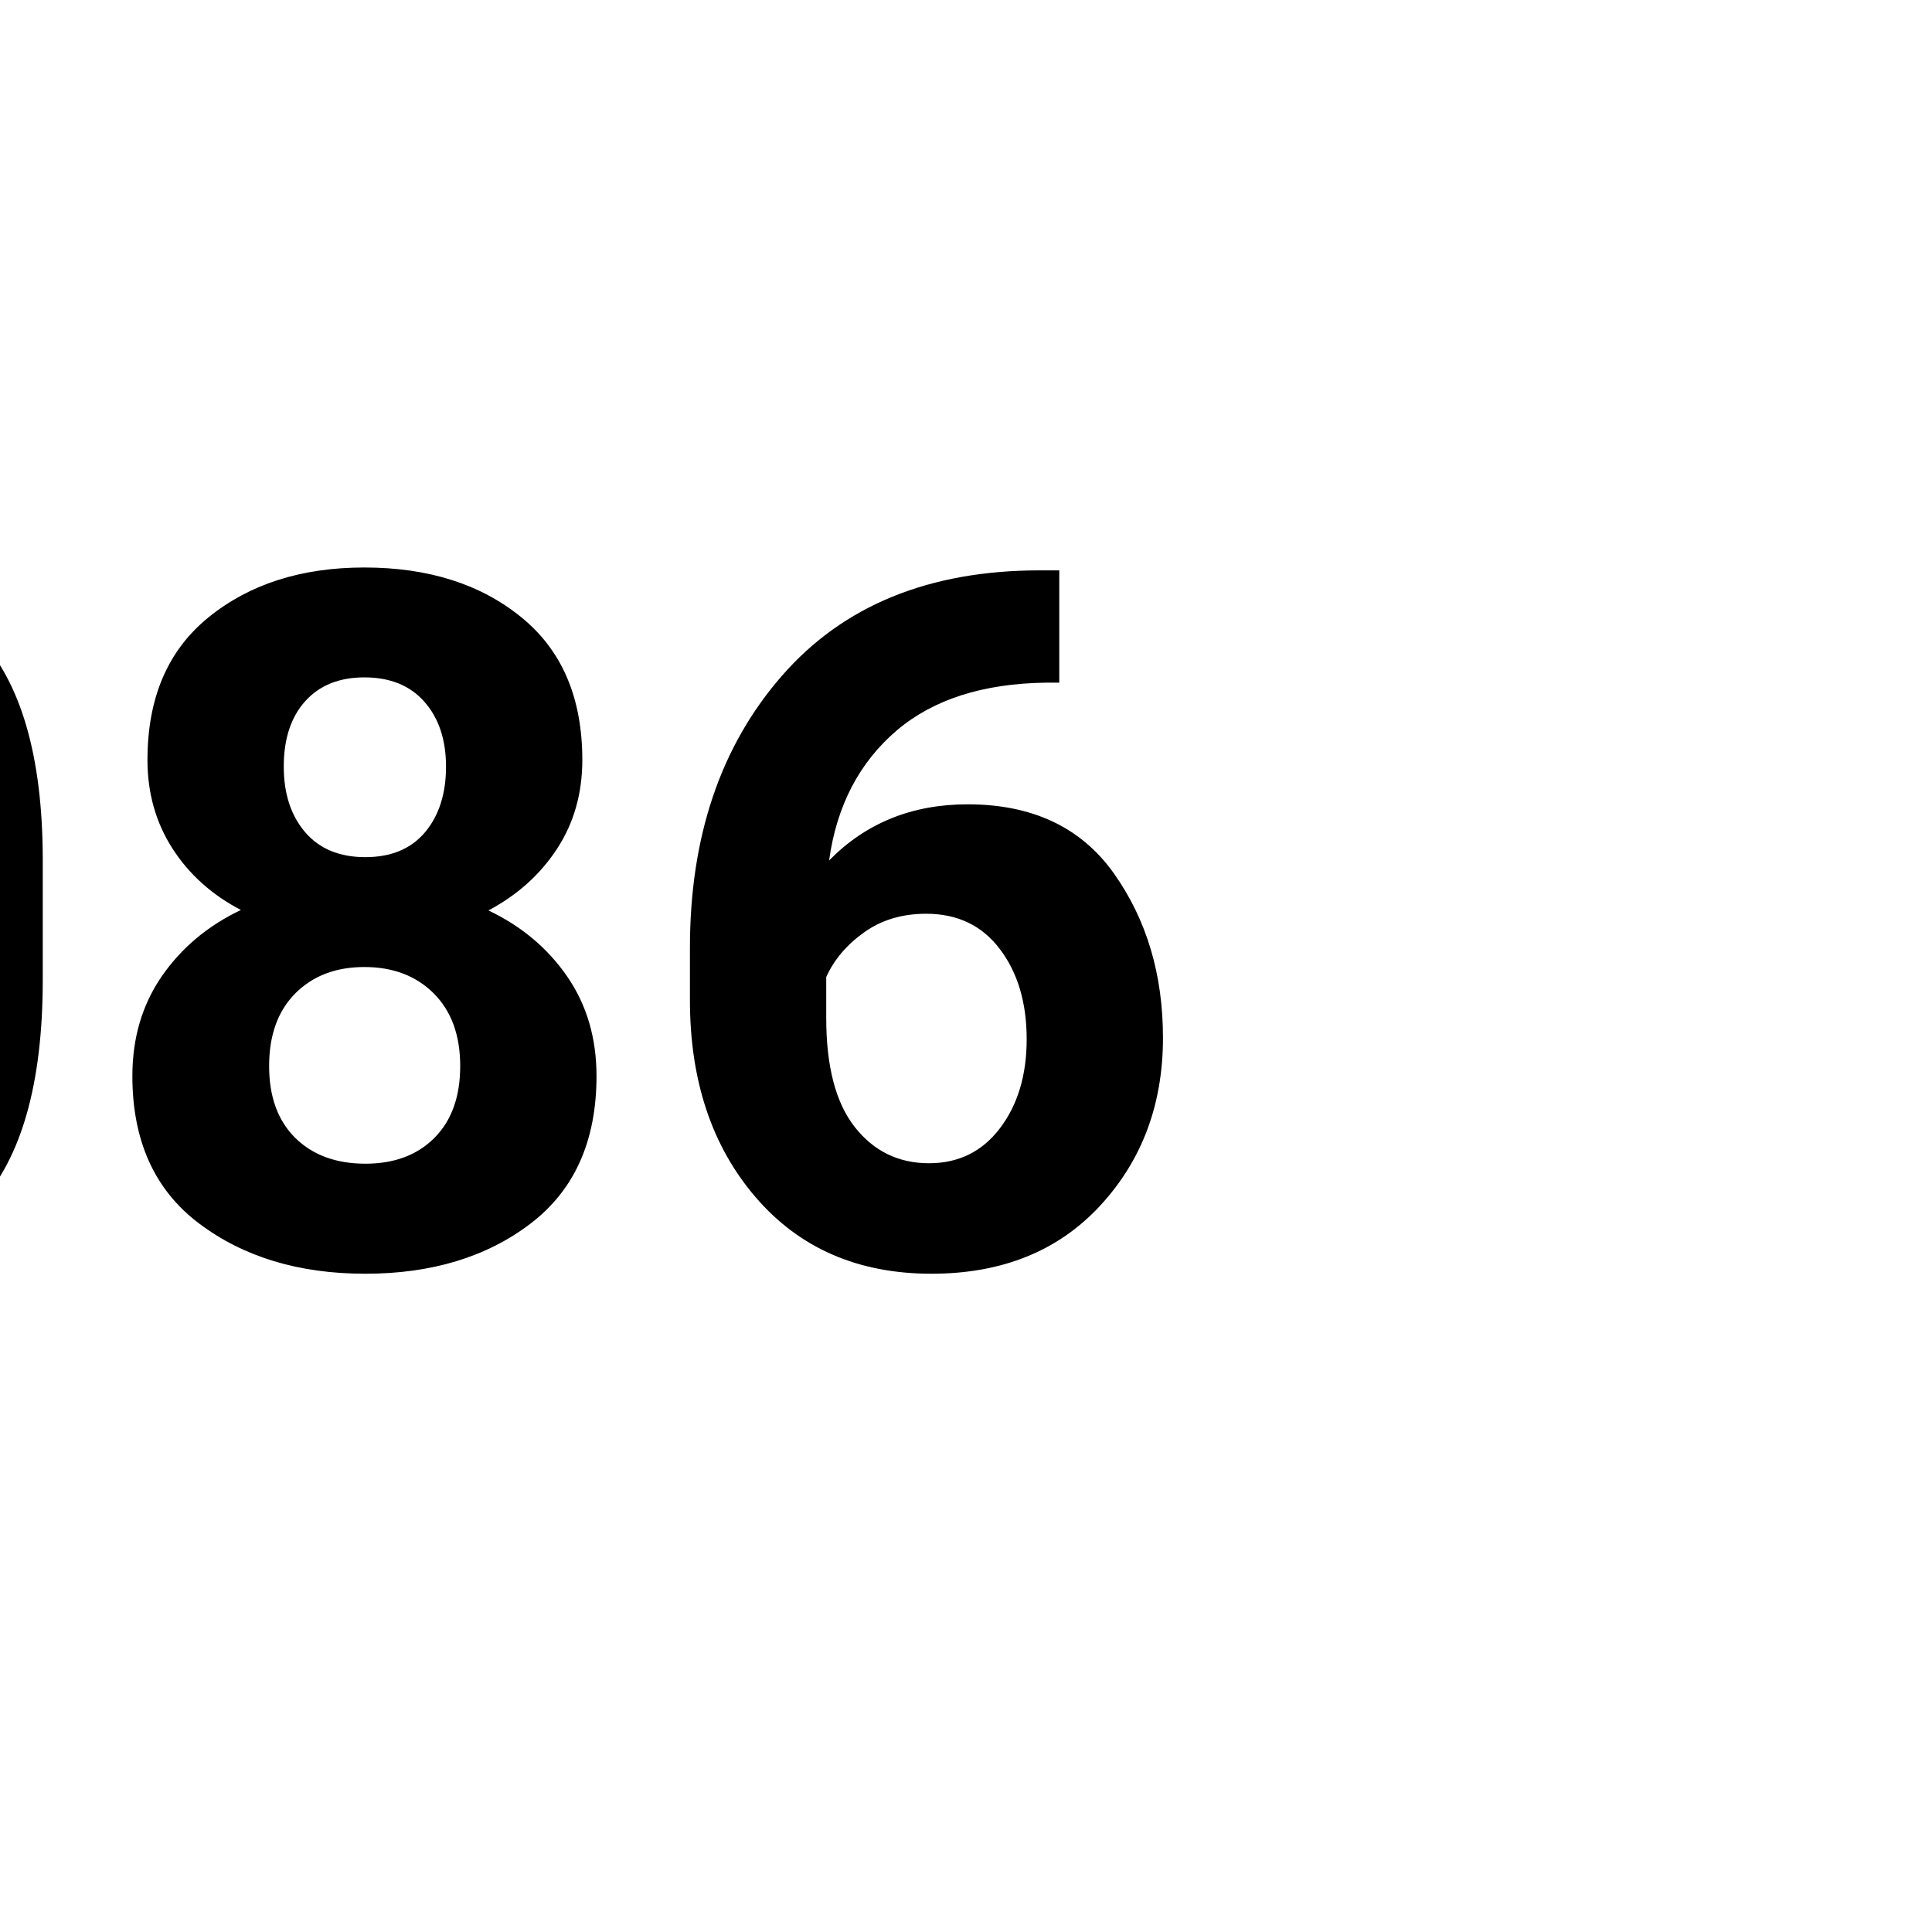
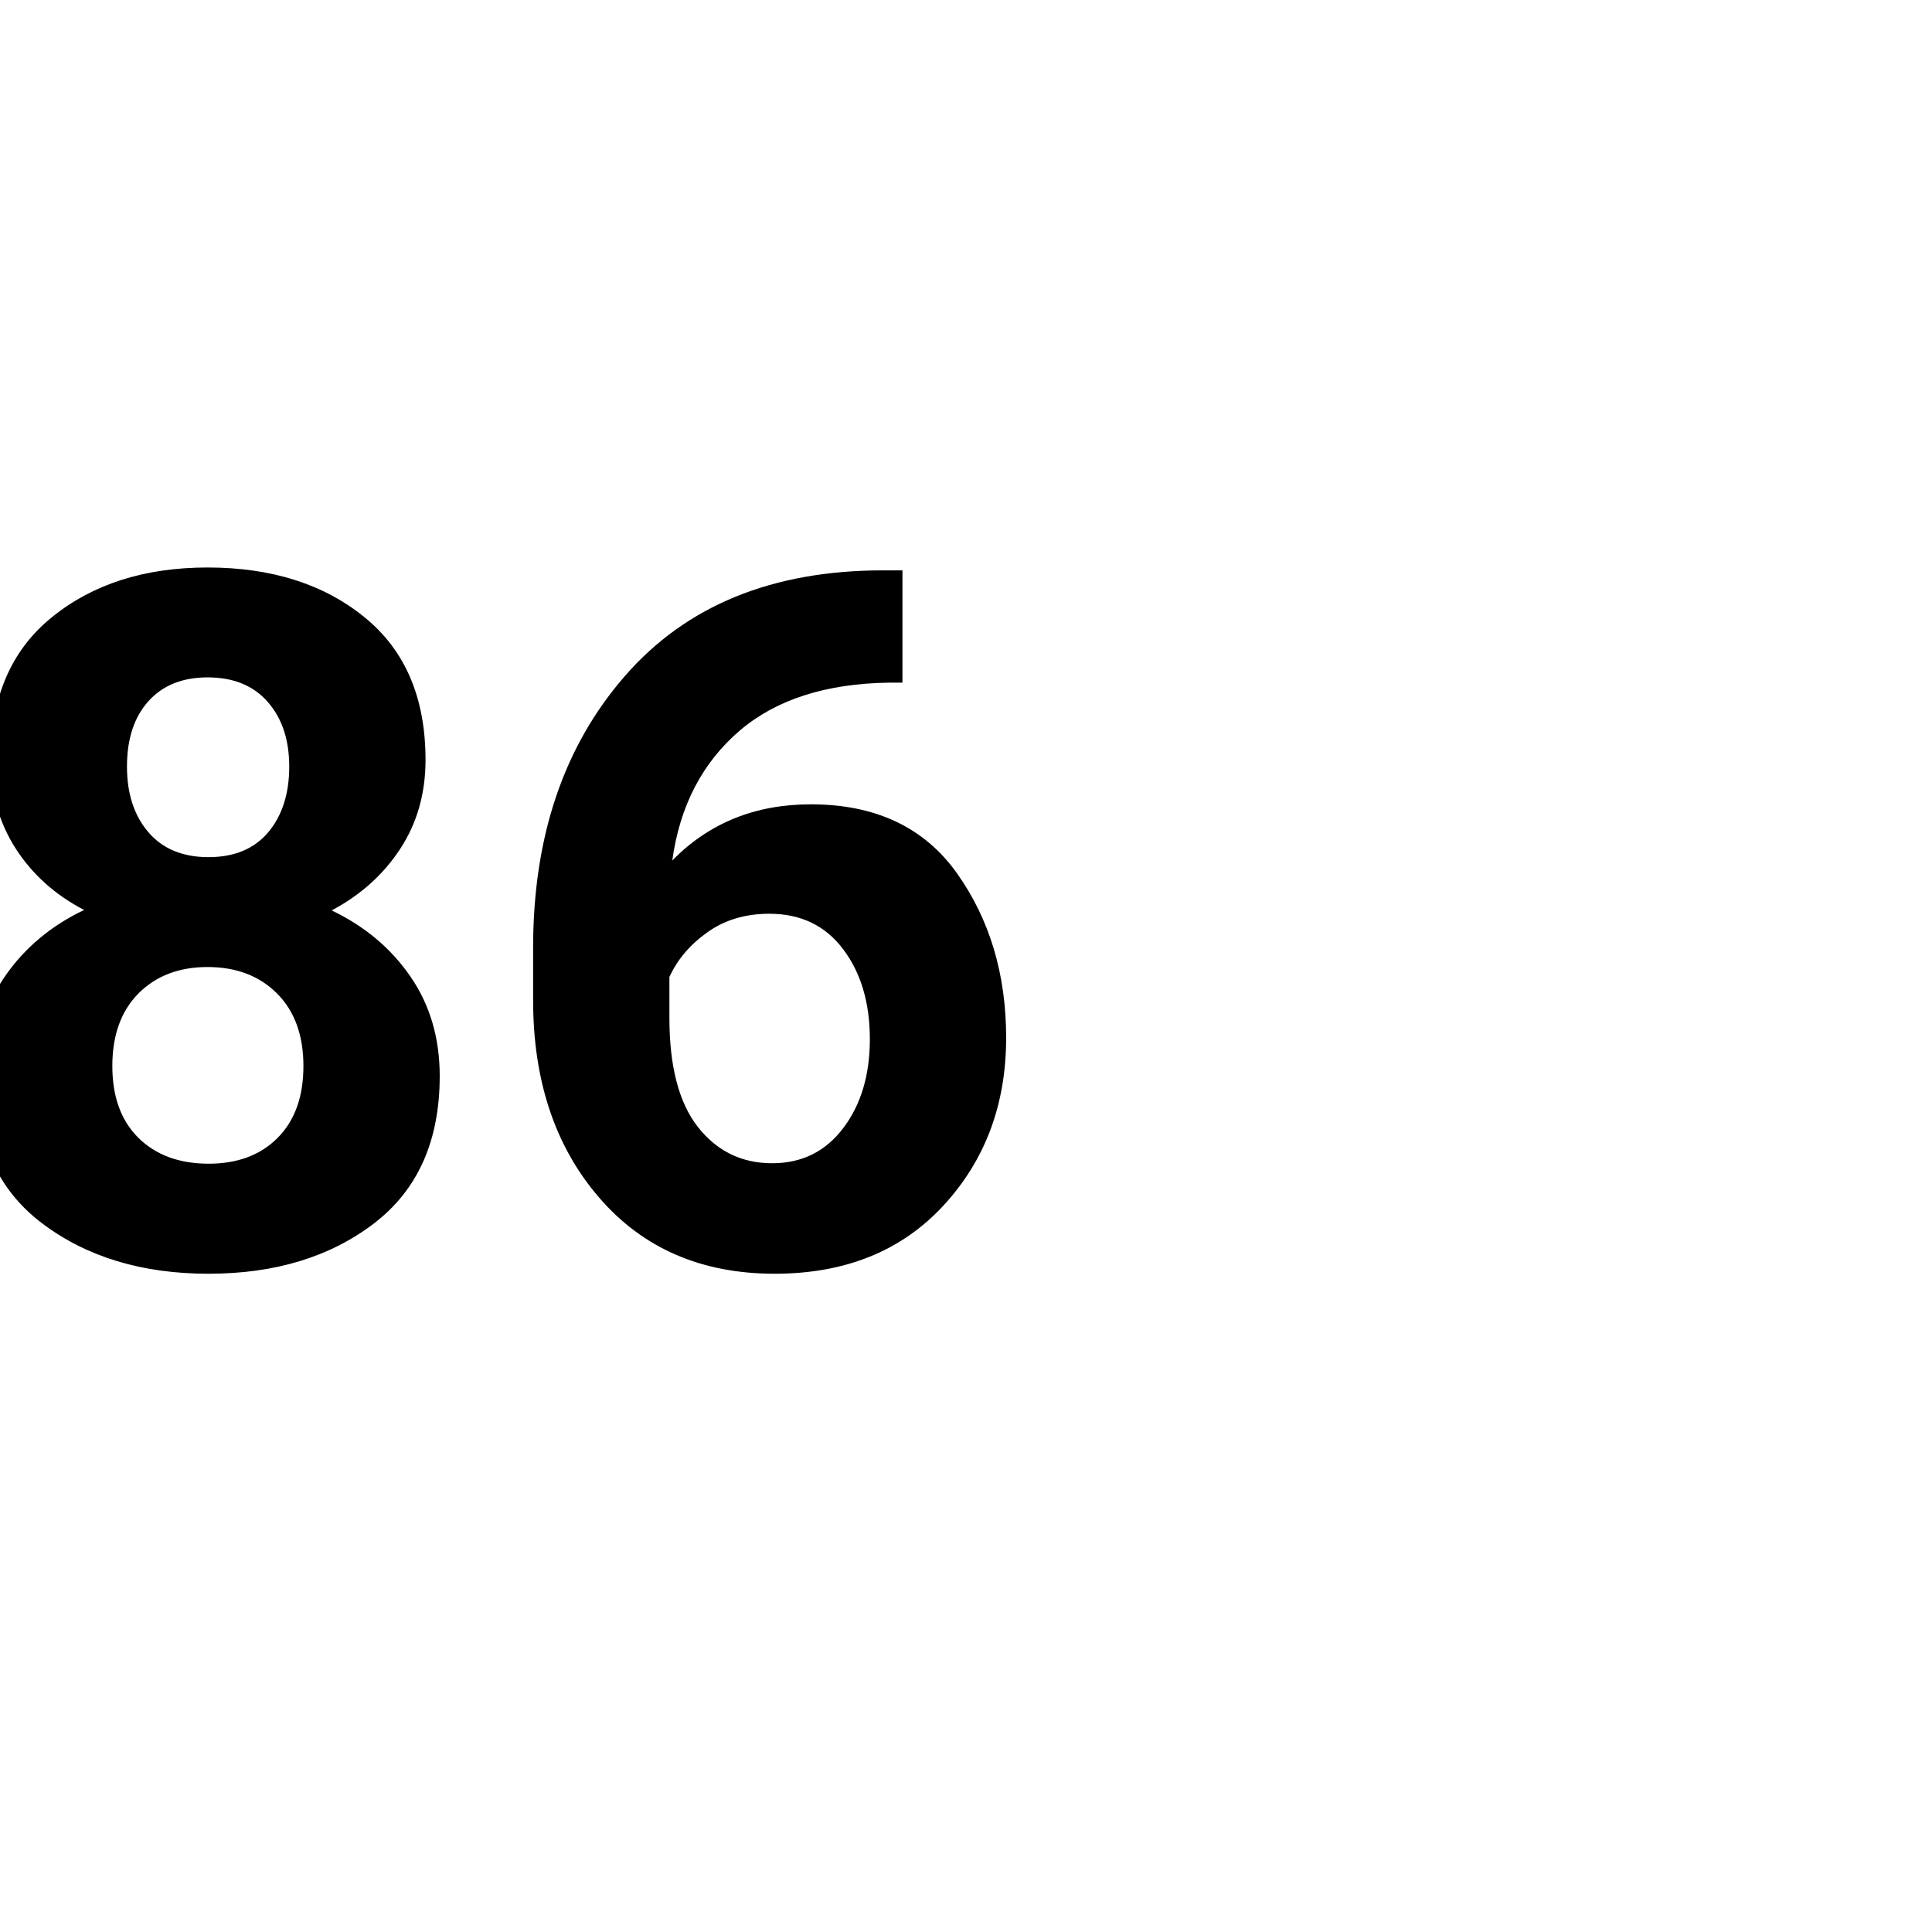
<svg xmlns="http://www.w3.org/2000/svg" version="1.1" id="svg2" viewBox="0 0 200 200" height="200" width="200">
  <defs id="defs4" />
  <g transform="translate(0,-852.3622)" id="layer1">
    <text id="text3336" y="983.235" x="100.055" style="font-style:normal;font-variant:normal;font-weight:bold;font-stretch:normal;font-size:100px;line-height:125%;font-family:Roboto;-inkscape-font-specification:'Roboto Bold';letter-spacing:0px;word-spacing:0px;fill:#000000;fill-opacity:1;stroke:none;stroke-width:1px;stroke-linecap:butt;stroke-linejoin:miter;stroke-opacity:1" xml:space="preserve">
-       <tspan style="font-style:normal;font-variant:normal;font-weight:bold;font-stretch:normal;font-size:100px;font-family:Roboto;-inkscape-font-specification:'Roboto Bold';text-align:center;text-anchor:middle" y="983.235" x="100.055" id="tspan3338">086</tspan>
+       <tspan style="font-style:normal;font-variant:normal;font-weight:bold;font-stretch:normal;font-size:100px;font-family:Roboto;-inkscape-font-specification:'Roboto Bold';text-align:center;text-anchor:middle" y="983.235" x="100.055" id="tspan3338"> 86</tspan>
    </text>
  </g>
</svg>
